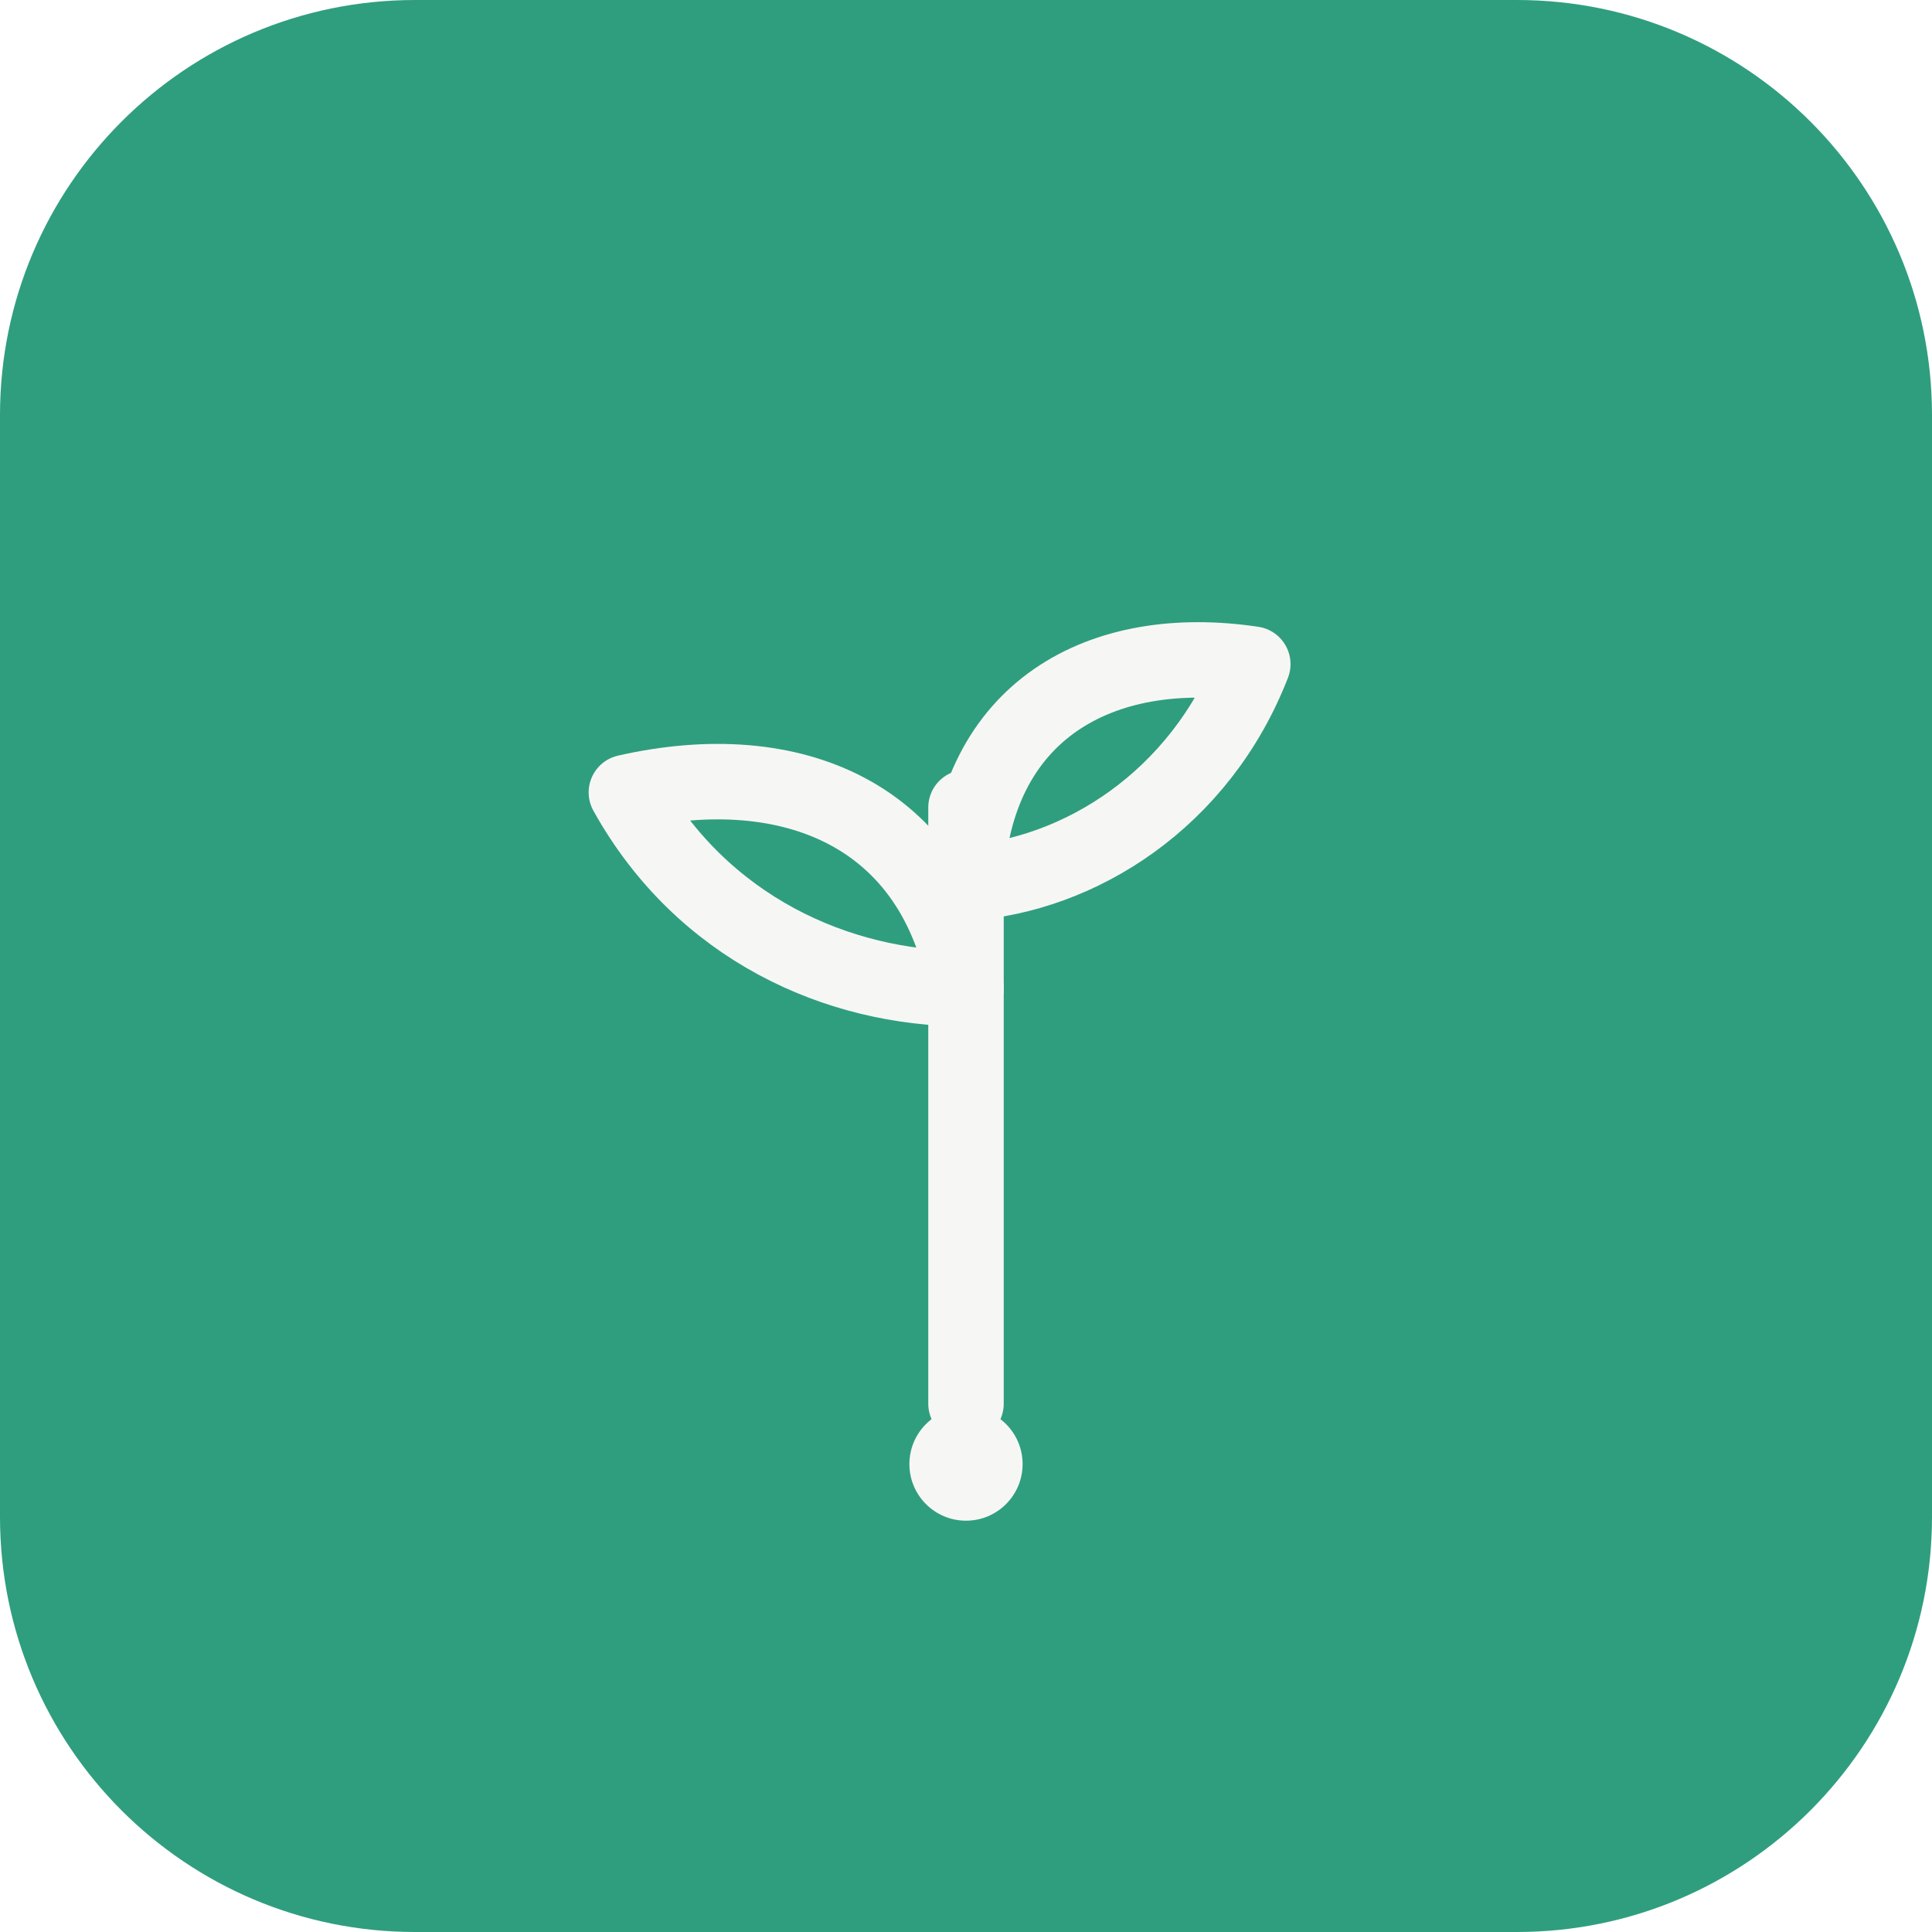
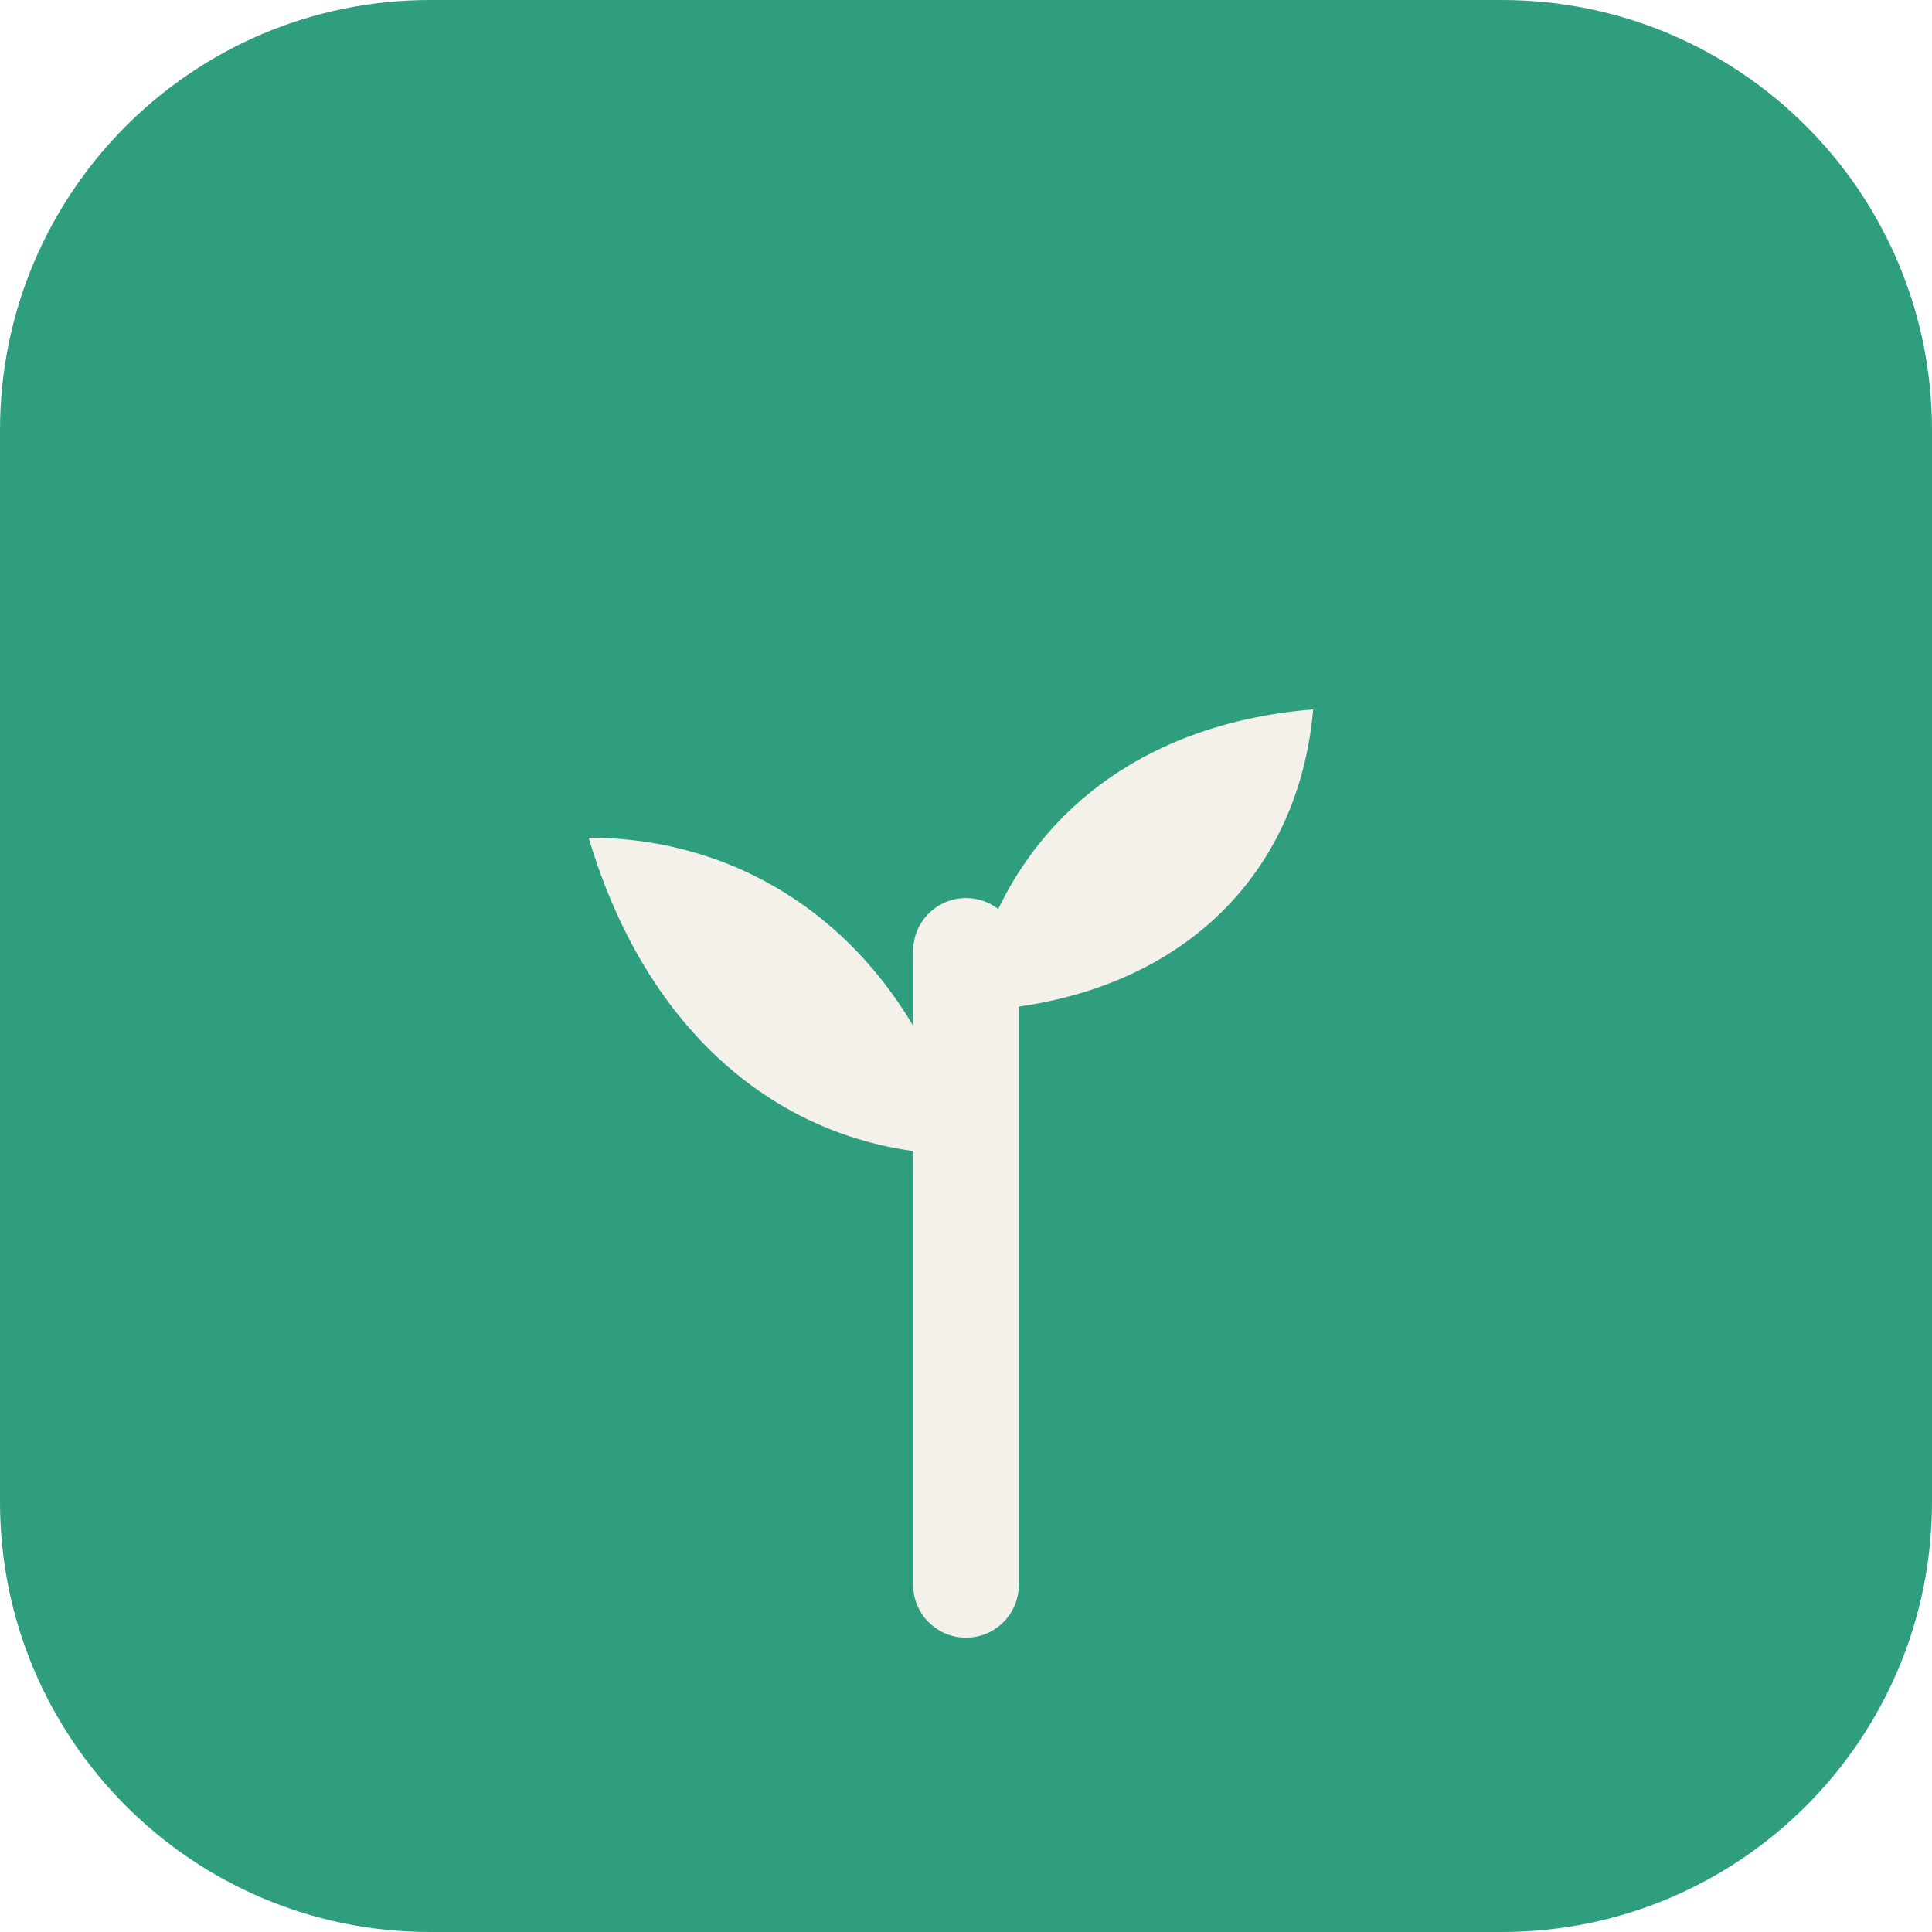
<svg xmlns="http://www.w3.org/2000/svg" viewBox="0 0 512 512">
-   <rect width="512" height="512" rx="110" fill="#2f9e7e" />
-   <g fill="none" stroke="#f6f7f4" stroke-width="20" stroke-linecap="round" stroke-linejoin="round">
-     <path d="M256 372V214" />
-     <path d="M256 262c-34 0-70-16-90-52 44-10 82 6 90 52z" />
-     <path d="M256 234c30-2 62-22 76-58-40-6 -74 12-76 58z" />
+   <rect width="512" height="512" rx="114" fill="#2f9e7e" />
+   <g fill="#f4f1ea">
+     <rect x="242" y="238" width="28" height="196" rx="14" />
+     <path d="M256 306c-46 0-84-30-100-84 46 0 86 30 100 84z" />
+     <path d="M256 268c8-46 42-76 92-80-4 46-38 78-92 80z" />
  </g>
-   <circle cx="256" cy="388" r="15" fill="#f6f7f4" />
</svg>
